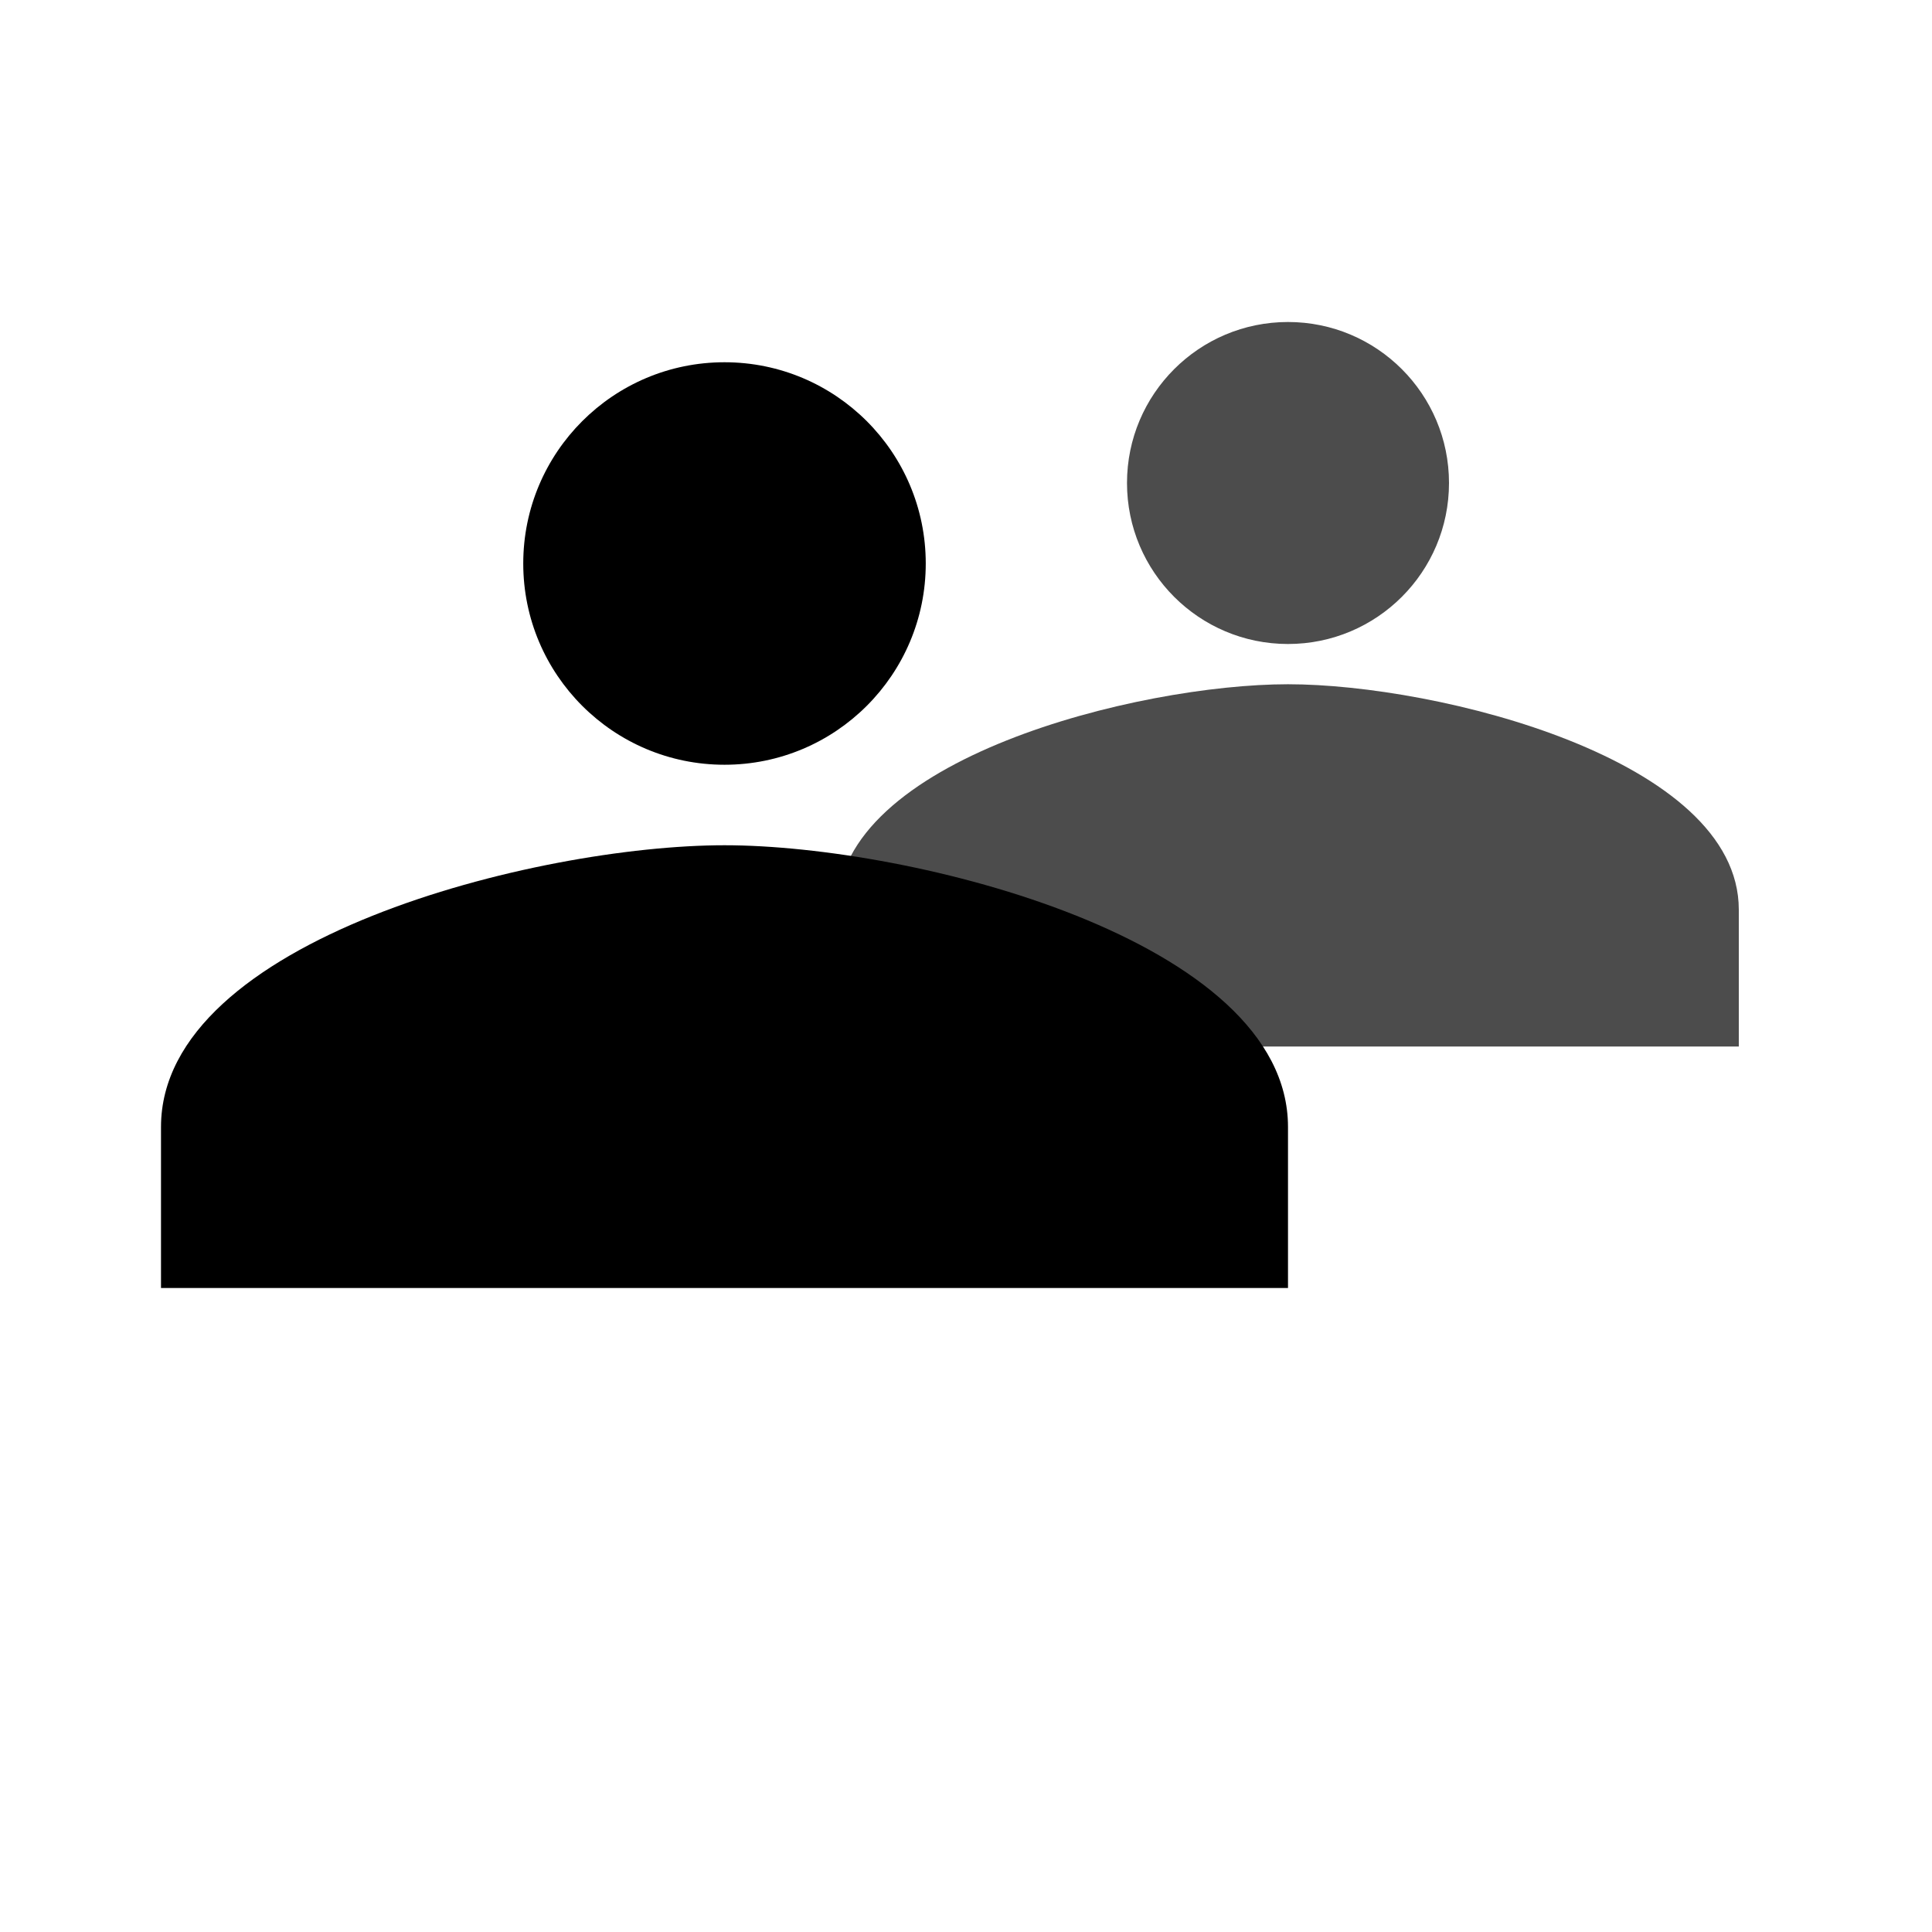
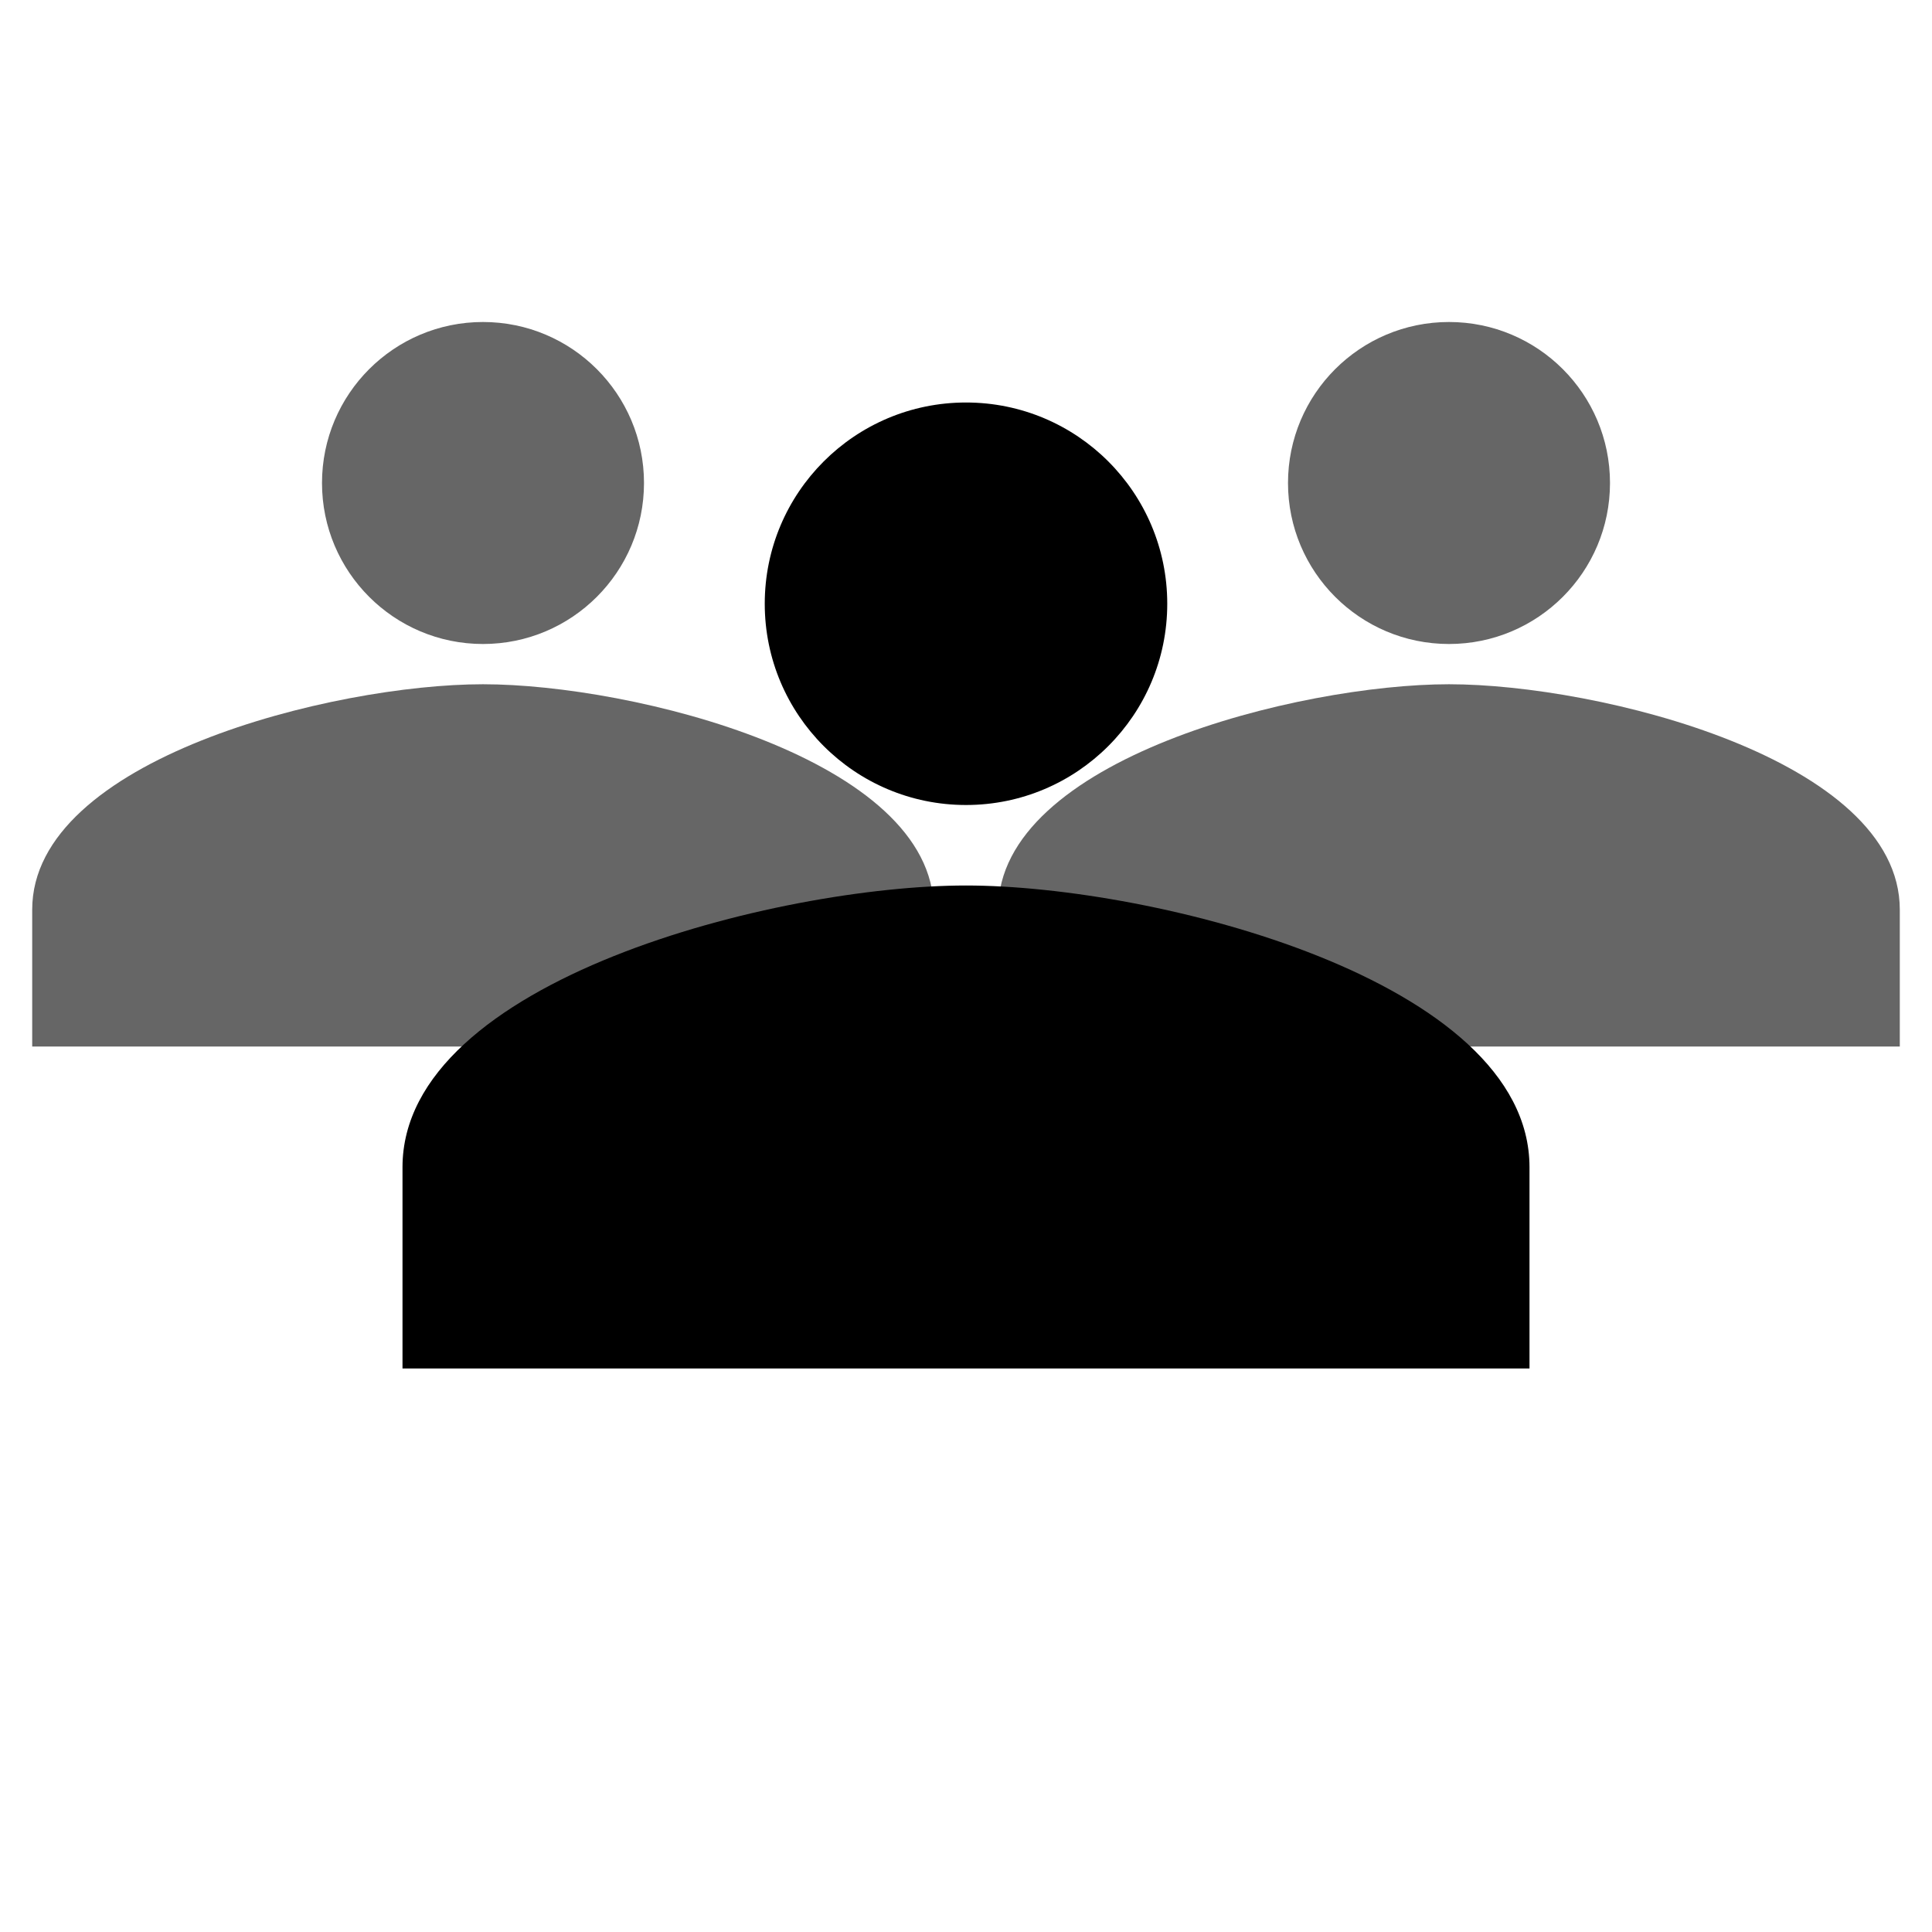
<svg xmlns="http://www.w3.org/2000/svg" viewBox="0 0 24 24" fill="currentColor">
-   <circle cx="9" cy="7" r="2.5" />
-   <path d="M9 10.5c-2.33 0-7 1.17-7 3.5V16h14v-2c0-2.33-4.67-3.5-7-3.5z" />
-   <circle cx="16" cy="6" r="2" opacity="0.7" />
-   <path d="M16 8.5c-1.86 0-5.6 0.93-5.6 2.8V13h11.2v-1.7c0-1.87-3.74-2.8-5.6-2.8z" opacity="0.7" />
+   <circle cx="6" cy="6" r="2" opacity="0.6" />
+   <path d="M6 8.5c-1.86 0-5.6 0.93-5.6 2.8V13h11.2v-1.7c0-1.87-3.74-2.8-5.6-2.8z" opacity="0.6" />
+   <circle cx="12" cy="7.5" r="2.5" />
+   <path d="M12 11c-2.33 0-7 1.17-7 3.5V17h14v-2.5c0-2.33-4.67-3.5-7-3.5z" />
+   <circle cx="18" cy="6" r="2" opacity="0.6" />
+   <path d="M18 8.5c-1.86 0-5.6 0.93-5.6 2.8V13h11.2v-1.7c0-1.87-3.74-2.8-5.6-2.8z" opacity="0.6" />
</svg>
